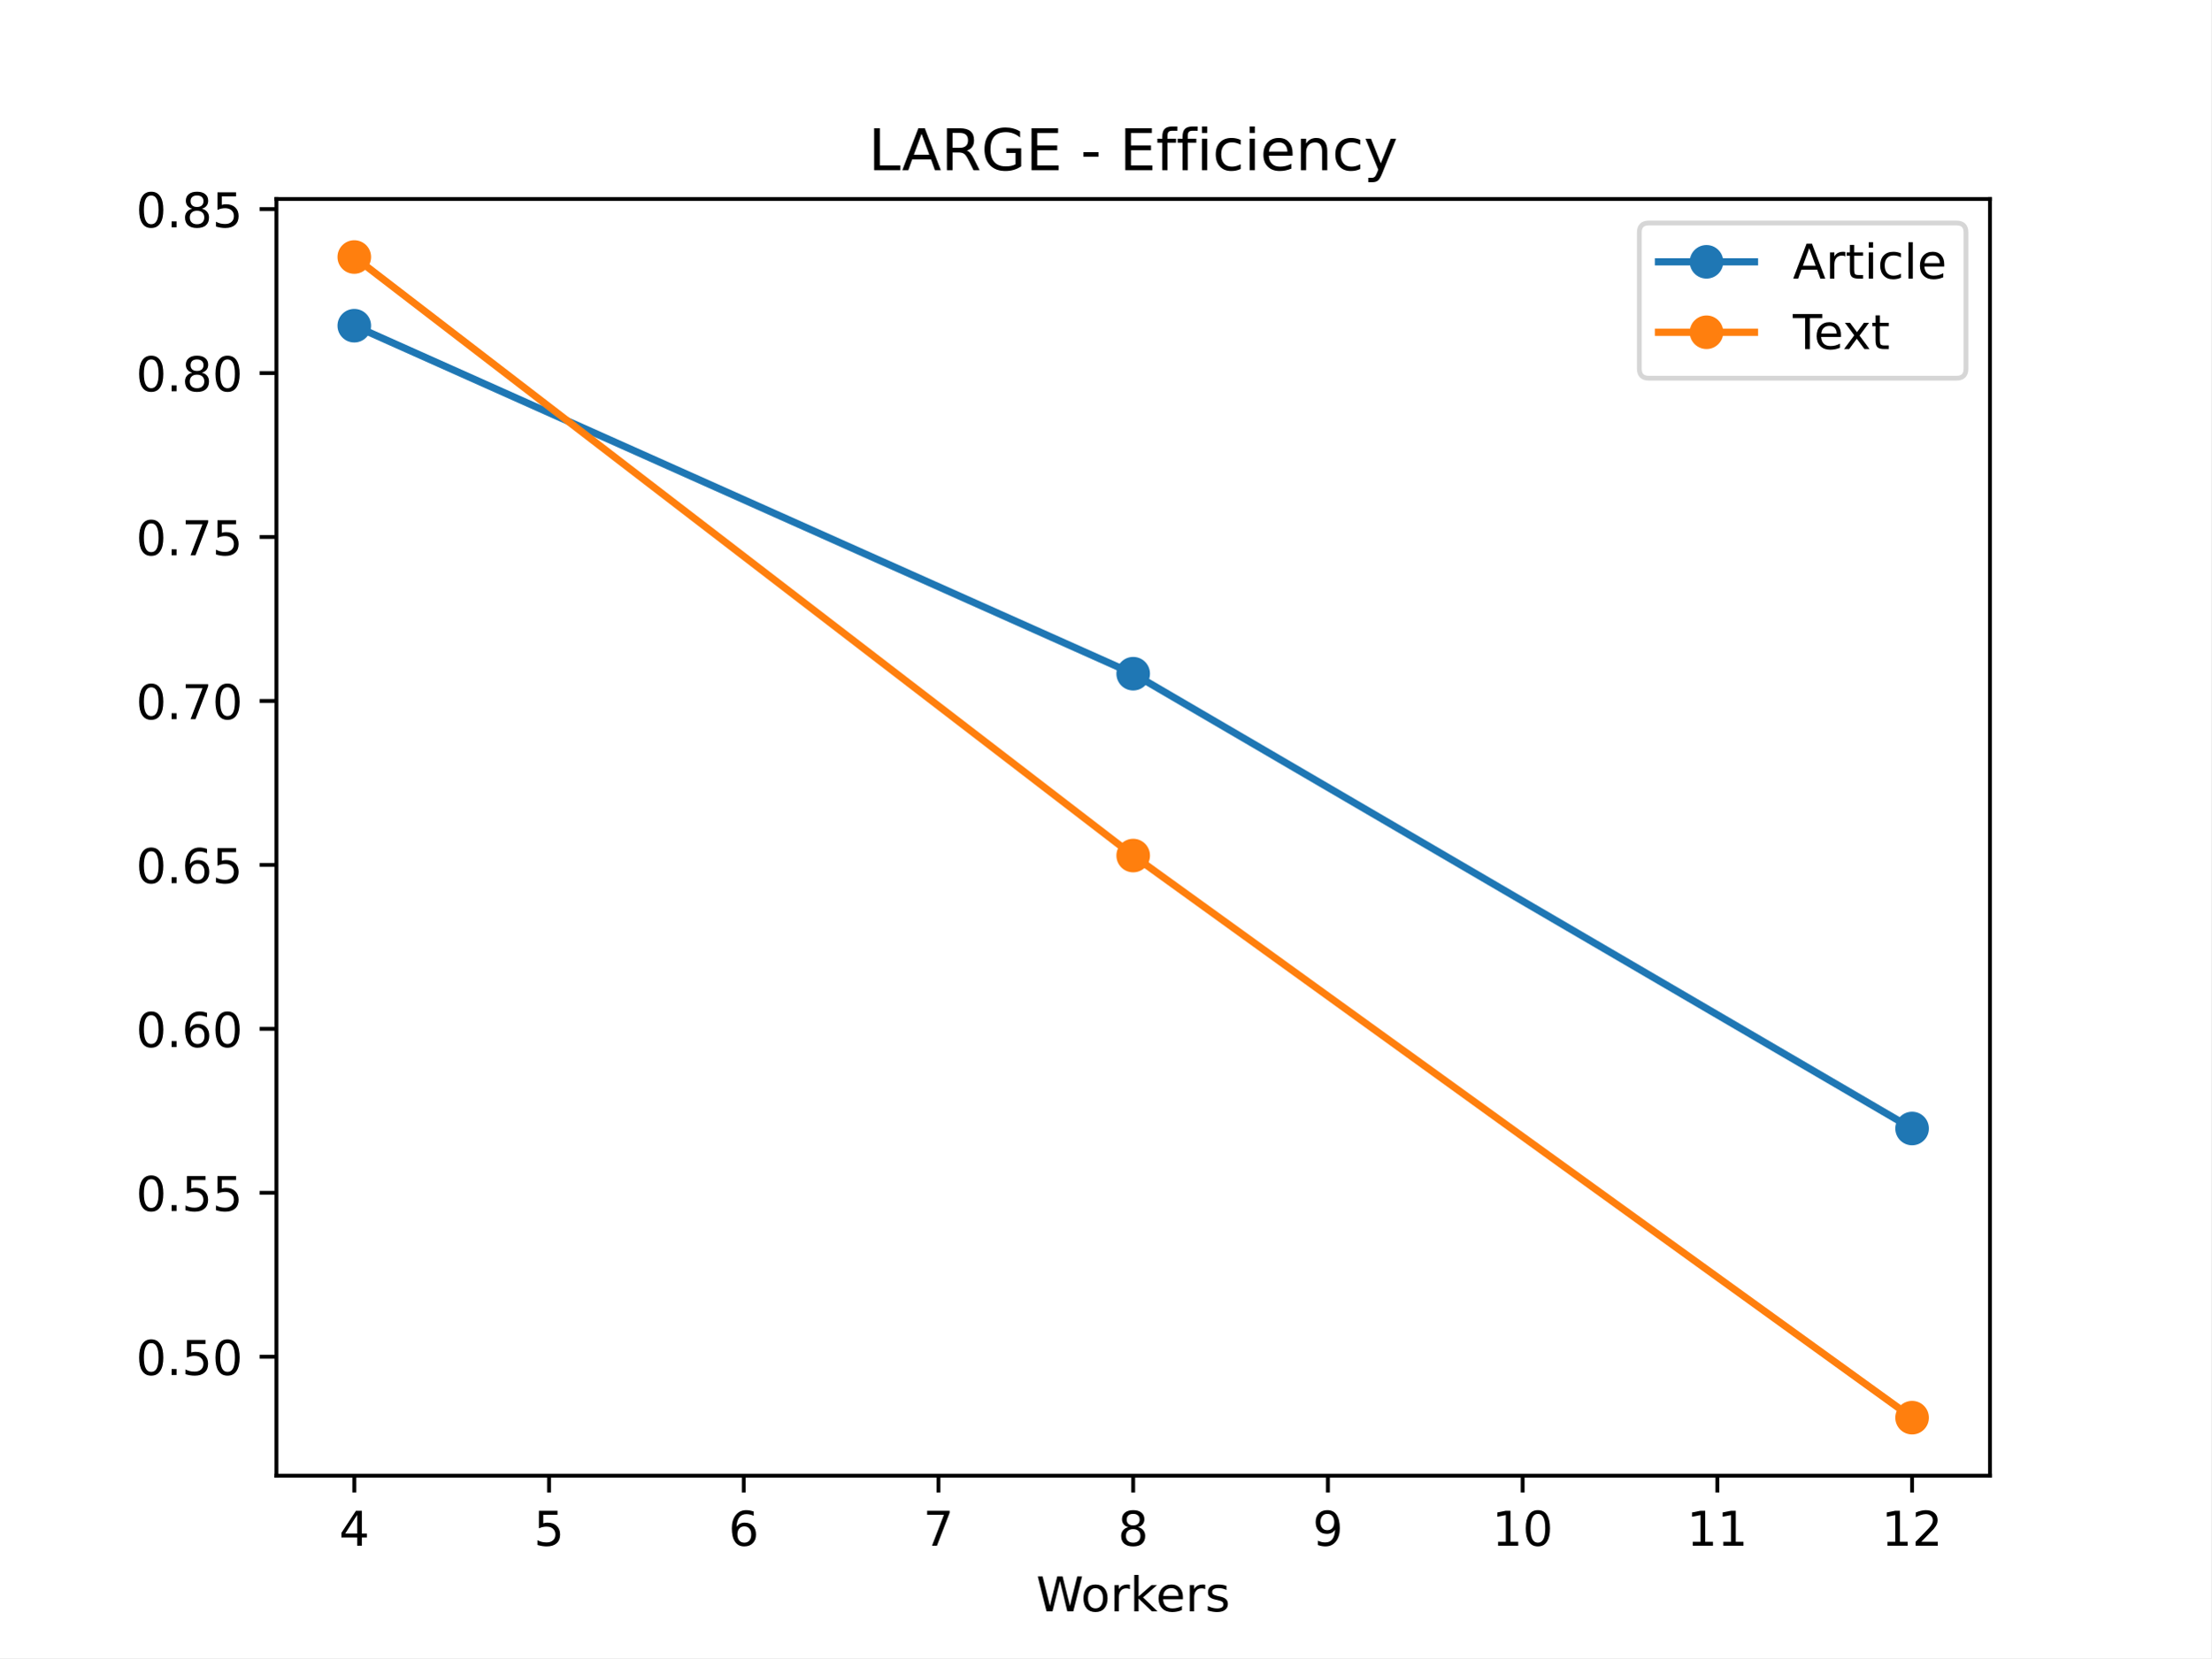
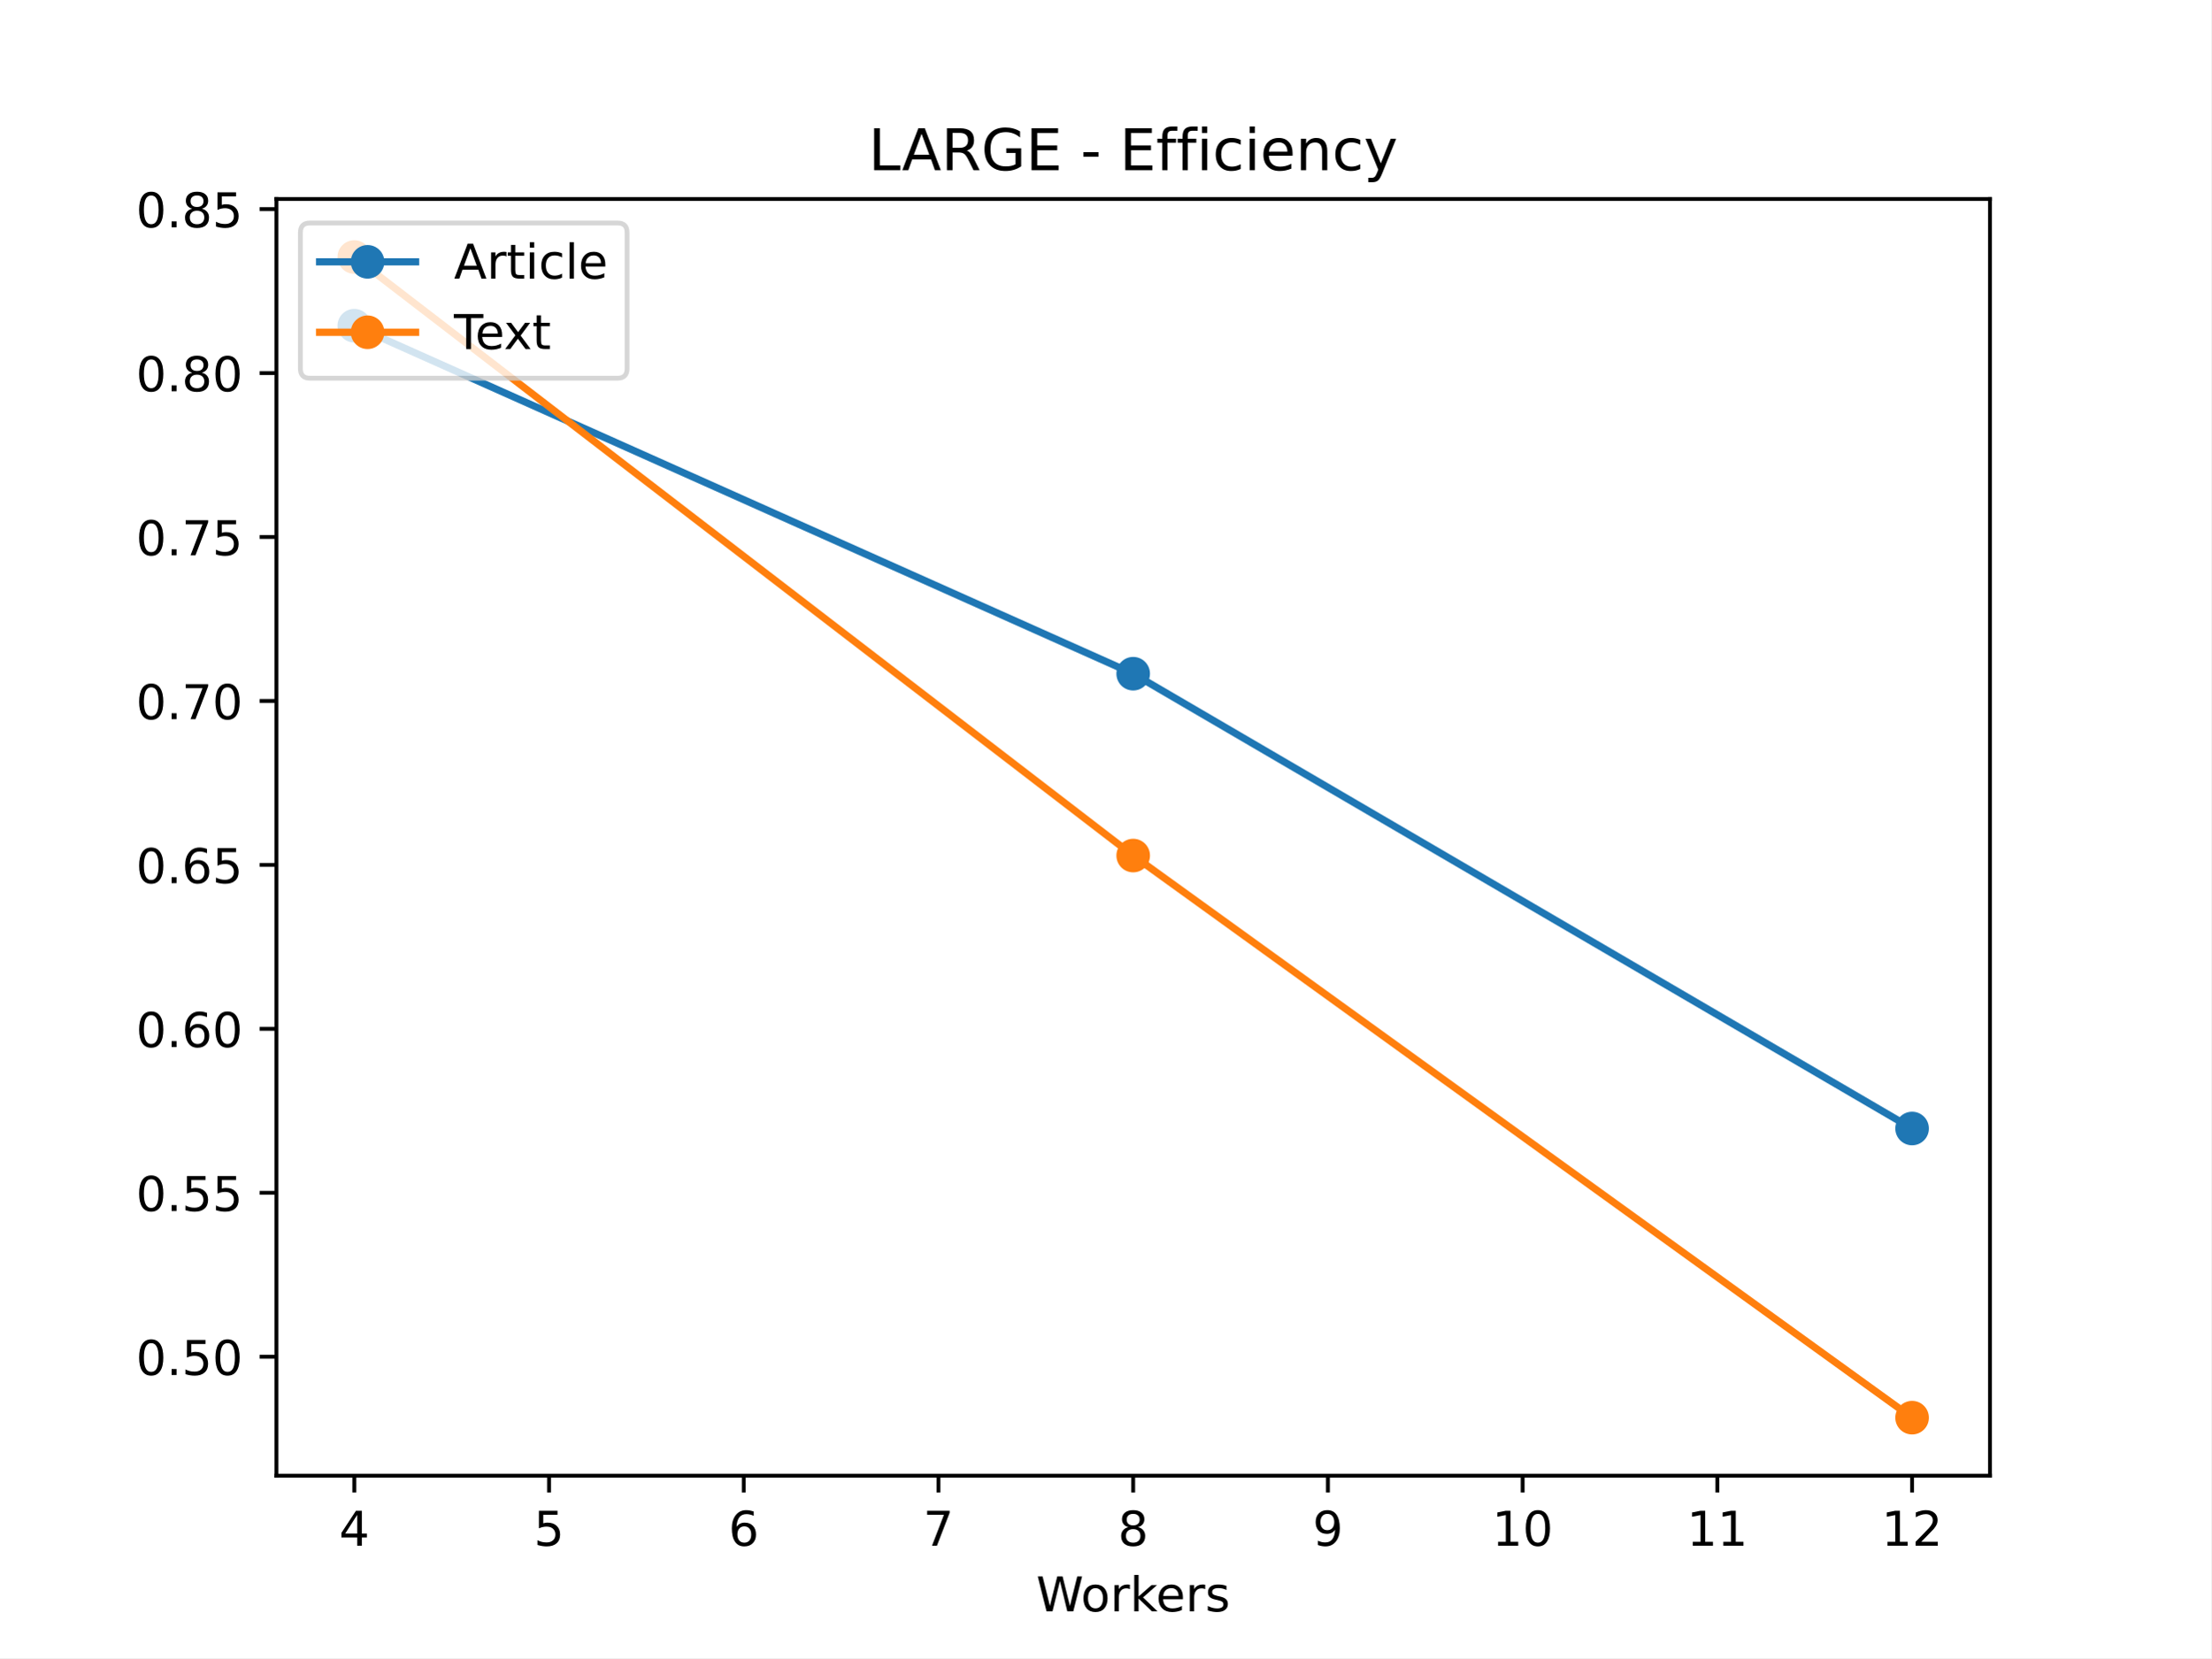
<svg xmlns="http://www.w3.org/2000/svg" xmlns:xlink="http://www.w3.org/1999/xlink" width="460.8pt" height="345.6pt" viewBox="0 0 460.8 345.6" version="1.1">
  <defs>
    <style type="text/css">*{stroke-linejoin: round; stroke-linecap: butt}</style>
  </defs>
  <g id="figure_1">
    <g id="patch_1">
      <path d="M 0 345.6  L 460.8 345.6  L 460.8 0  L 0 0  z " style="fill: #ffffff" />
    </g>
    <g id="axes_1">
      <g id="patch_2">
        <path d="M 57.6 307.584  L 414.72 307.584  L 414.72 41.472  L 57.6 41.472  z " style="fill: #ffffff" />
      </g>
      <g id="matplotlib.axis_1">
        <g id="xtick_1">
          <g id="line2d_1">
            <defs>
-               <path id="m97f0a9824f" d="M 0 0  L 0 3.5  " style="stroke: #000000; stroke-width: 0.8" />
+               <path id="mb2ac54e5a4" d="M 0 0  L 0 3.5  " style="stroke: #000000; stroke-width: 0.8" />
            </defs>
            <g>
-               <use xlink:href="#m97f0a9824f" x="73.833" y="307.584" style="stroke: #000000; stroke-width: 0.8" />
+               <use xlink:href="#mb2ac54e5a4" x="73.833" y="307.584" style="stroke: #000000; stroke-width: 0.8" />
            </g>
          </g>
          <g id="text_1">
            <g transform="translate(70.65148 322.1824) scale(0.1 -0.1)">
              <defs>
                <path id="DejaVuSans-34" d="M 2419 4116  L 825 1625  L 2419 1625  L 2419 4116  z M 2253 4666  L 3047 4666  L 3047 1625  L 3713 1625  L 3713 1100  L 3047 1100  L 3047 0  L 2419 0  L 2419 1100  L 313 1100  L 313 1709  L 2253 4666  z " transform="scale(0.015625)" />
              </defs>
              <use xlink:href="#DejaVuSans-34" />
            </g>
          </g>
        </g>
        <g id="xtick_2">
          <g id="line2d_2">
            <g>
-               <use xlink:href="#m97f0a9824f" x="114.415" y="307.584" style="stroke: #000000; stroke-width: 0.8" />
+               <use xlink:href="#mb2ac54e5a4" x="114.415" y="307.584" style="stroke: #000000; stroke-width: 0.8" />
            </g>
          </g>
          <g id="text_2">
            <g transform="translate(111.2333 322.1824) scale(0.1 -0.1)">
              <defs>
                <path id="DejaVuSans-35" d="M 691 4666  L 3169 4666  L 3169 4134  L 1269 4134  L 1269 2991  Q 1406 3038 1543 3061  Q 1681 3084 1819 3084  Q 2600 3084 3056 2656  Q 3513 2228 3513 1497  Q 3513 744 3044 326  Q 2575 -91 1722 -91  Q 1428 -91 1123 -41  Q 819 9 494 109  L 494 744  Q 775 591 1075 516  Q 1375 441 1709 441  Q 2250 441 2565 725  Q 2881 1009 2881 1497  Q 2881 1984 2565 2268  Q 2250 2553 1709 2553  Q 1456 2553 1204 2497  Q 953 2441 691 2322  L 691 4666  z " transform="scale(0.015625)" />
              </defs>
              <use xlink:href="#DejaVuSans-35" />
            </g>
          </g>
        </g>
        <g id="xtick_3">
          <g id="line2d_3">
            <g>
-               <use xlink:href="#m97f0a9824f" x="154.996" y="307.584" style="stroke: #000000; stroke-width: 0.8" />
+               <use xlink:href="#mb2ac54e5a4" x="154.996" y="307.584" style="stroke: #000000; stroke-width: 0.8" />
            </g>
          </g>
          <g id="text_3">
            <g transform="translate(151.8151 322.1824) scale(0.1 -0.1)">
              <defs>
                <path id="DejaVuSans-36" d="M 2113 2584  Q 1688 2584 1439 2293  Q 1191 2003 1191 1497  Q 1191 994 1439 701  Q 1688 409 2113 409  Q 2538 409 2786 701  Q 3034 994 3034 1497  Q 3034 2003 2786 2293  Q 2538 2584 2113 2584  z M 3366 4563  L 3366 3988  Q 3128 4100 2886 4159  Q 2644 4219 2406 4219  Q 1781 4219 1451 3797  Q 1122 3375 1075 2522  Q 1259 2794 1537 2939  Q 1816 3084 2150 3084  Q 2853 3084 3261 2657  Q 3669 2231 3669 1497  Q 3669 778 3244 343  Q 2819 -91 2113 -91  Q 1303 -91 875 529  Q 447 1150 447 2328  Q 447 3434 972 4092  Q 1497 4750 2381 4750  Q 2619 4750 2861 4703  Q 3103 4656 3366 4563  z " transform="scale(0.015625)" />
              </defs>
              <use xlink:href="#DejaVuSans-36" />
            </g>
          </g>
        </g>
        <g id="xtick_4">
          <g id="line2d_4">
            <g>
-               <use xlink:href="#m97f0a9824f" x="195.578" y="307.584" style="stroke: #000000; stroke-width: 0.8" />
+               <use xlink:href="#mb2ac54e5a4" x="195.578" y="307.584" style="stroke: #000000; stroke-width: 0.8" />
            </g>
          </g>
          <g id="text_4">
            <g transform="translate(192.3969 322.1824) scale(0.1 -0.1)">
              <defs>
                <path id="DejaVuSans-37" d="M 525 4666  L 3525 4666  L 3525 4397  L 1831 0  L 1172 0  L 2766 4134  L 525 4134  L 525 4666  z " transform="scale(0.015625)" />
              </defs>
              <use xlink:href="#DejaVuSans-37" />
            </g>
          </g>
        </g>
        <g id="xtick_5">
          <g id="line2d_5">
            <g>
-               <use xlink:href="#m97f0a9824f" x="236.16" y="307.584" style="stroke: #000000; stroke-width: 0.8" />
+               <use xlink:href="#mb2ac54e5a4" x="236.16" y="307.584" style="stroke: #000000; stroke-width: 0.8" />
            </g>
          </g>
          <g id="text_5">
            <g transform="translate(232.9787 322.1824) scale(0.1 -0.1)">
              <defs>
                <path id="DejaVuSans-38" d="M 2034 2216  Q 1584 2216 1326 1975  Q 1069 1734 1069 1313  Q 1069 891 1326 650  Q 1584 409 2034 409  Q 2484 409 2743 651  Q 3003 894 3003 1313  Q 3003 1734 2745 1975  Q 2488 2216 2034 2216  z M 1403 2484  Q 997 2584 770 2862  Q 544 3141 544 3541  Q 544 4100 942 4425  Q 1341 4750 2034 4750  Q 2731 4750 3128 4425  Q 3525 4100 3525 3541  Q 3525 3141 3298 2862  Q 3072 2584 2669 2484  Q 3125 2378 3379 2068  Q 3634 1759 3634 1313  Q 3634 634 3220 271  Q 2806 -91 2034 -91  Q 1263 -91 848 271  Q 434 634 434 1313  Q 434 1759 690 2068  Q 947 2378 1403 2484  z M 1172 3481  Q 1172 3119 1398 2916  Q 1625 2713 2034 2713  Q 2441 2713 2670 2916  Q 2900 3119 2900 3481  Q 2900 3844 2670 4047  Q 2441 4250 2034 4250  Q 1625 4250 1398 4047  Q 1172 3844 1172 3481  z " transform="scale(0.015625)" />
              </defs>
              <use xlink:href="#DejaVuSans-38" />
            </g>
          </g>
        </g>
        <g id="xtick_6">
          <g id="line2d_6">
            <g>
-               <use xlink:href="#m97f0a9824f" x="276.742" y="307.584" style="stroke: #000000; stroke-width: 0.8" />
+               <use xlink:href="#mb2ac54e5a4" x="276.742" y="307.584" style="stroke: #000000; stroke-width: 0.8" />
            </g>
          </g>
          <g id="text_6">
            <g transform="translate(273.5606 322.1824) scale(0.1 -0.1)">
              <defs>
                <path id="DejaVuSans-39" d="M 703 97  L 703 672  Q 941 559 1184 500  Q 1428 441 1663 441  Q 2288 441 2617 861  Q 2947 1281 2994 2138  Q 2813 1869 2534 1725  Q 2256 1581 1919 1581  Q 1219 1581 811 2004  Q 403 2428 403 3163  Q 403 3881 828 4315  Q 1253 4750 1959 4750  Q 2769 4750 3195 4129  Q 3622 3509 3622 2328  Q 3622 1225 3098 567  Q 2575 -91 1691 -91  Q 1453 -91 1209 -44  Q 966 3 703 97  z M 1959 2075  Q 2384 2075 2632 2365  Q 2881 2656 2881 3163  Q 2881 3666 2632 3958  Q 2384 4250 1959 4250  Q 1534 4250 1286 3958  Q 1038 3666 1038 3163  Q 1038 2656 1286 2365  Q 1534 2075 1959 2075  z " transform="scale(0.015625)" />
              </defs>
              <use xlink:href="#DejaVuSans-39" />
            </g>
          </g>
        </g>
        <g id="xtick_7">
          <g id="line2d_7">
            <g>
-               <use xlink:href="#m97f0a9824f" x="317.324" y="307.584" style="stroke: #000000; stroke-width: 0.8" />
+               <use xlink:href="#mb2ac54e5a4" x="317.324" y="307.584" style="stroke: #000000; stroke-width: 0.8" />
            </g>
          </g>
          <g id="text_7">
            <g transform="translate(310.9611 322.1824) scale(0.1 -0.1)">
              <defs>
                <path id="DejaVuSans-31" d="M 794 531  L 1825 531  L 1825 4091  L 703 3866  L 703 4441  L 1819 4666  L 2450 4666  L 2450 531  L 3481 531  L 3481 0  L 794 0  L 794 531  z " transform="scale(0.015625)" />
                <path id="DejaVuSans-30" d="M 2034 4250  Q 1547 4250 1301 3770  Q 1056 3291 1056 2328  Q 1056 1369 1301 889  Q 1547 409 2034 409  Q 2525 409 2770 889  Q 3016 1369 3016 2328  Q 3016 3291 2770 3770  Q 2525 4250 2034 4250  z M 2034 4750  Q 2819 4750 3233 4129  Q 3647 3509 3647 2328  Q 3647 1150 3233 529  Q 2819 -91 2034 -91  Q 1250 -91 836 529  Q 422 1150 422 2328  Q 422 3509 836 4129  Q 1250 4750 2034 4750  z " transform="scale(0.015625)" />
              </defs>
              <use xlink:href="#DejaVuSans-31" />
              <use xlink:href="#DejaVuSans-30" x="63.623" />
            </g>
          </g>
        </g>
        <g id="xtick_8">
          <g id="line2d_8">
            <g>
-               <use xlink:href="#m97f0a9824f" x="357.905" y="307.584" style="stroke: #000000; stroke-width: 0.8" />
+               <use xlink:href="#mb2ac54e5a4" x="357.905" y="307.584" style="stroke: #000000; stroke-width: 0.8" />
            </g>
          </g>
          <g id="text_8">
            <g transform="translate(351.543 322.1824) scale(0.1 -0.1)">
              <use xlink:href="#DejaVuSans-31" />
              <use xlink:href="#DejaVuSans-31" x="63.623" />
            </g>
          </g>
        </g>
        <g id="xtick_9">
          <g id="line2d_9">
            <g>
-               <use xlink:href="#m97f0a9824f" x="398.487" y="307.584" style="stroke: #000000; stroke-width: 0.8" />
+               <use xlink:href="#mb2ac54e5a4" x="398.487" y="307.584" style="stroke: #000000; stroke-width: 0.8" />
            </g>
          </g>
          <g id="text_9">
            <g transform="translate(392.1248 322.1824) scale(0.1 -0.1)">
              <defs>
                <path id="DejaVuSans-32" d="M 1228 531  L 3431 531  L 3431 0  L 469 0  L 469 531  Q 828 903 1448 1529  Q 2069 2156 2228 2338  Q 2531 2678 2651 2914  Q 2772 3150 2772 3378  Q 2772 3750 2511 3984  Q 2250 4219 1831 4219  Q 1534 4219 1204 4116  Q 875 4013 500 3803  L 500 4441  Q 881 4594 1212 4672  Q 1544 4750 1819 4750  Q 2544 4750 2975 4387  Q 3406 4025 3406 3419  Q 3406 3131 3298 2873  Q 3191 2616 2906 2266  Q 2828 2175 2409 1742  Q 1991 1309 1228 531  z " transform="scale(0.015625)" />
              </defs>
              <use xlink:href="#DejaVuSans-31" />
              <use xlink:href="#DejaVuSans-32" x="63.623" />
            </g>
          </g>
        </g>
        <g id="text_10">
          <g transform="translate(215.9444 335.8606) scale(0.1 -0.1)">
            <defs>
              <path id="DejaVuSans-57" d="M 213 4666  L 850 4666  L 1831 722  L 2809 4666  L 3519 4666  L 4500 722  L 5478 4666  L 6119 4666  L 4947 0  L 4153 0  L 3169 4050  L 2175 0  L 1381 0  L 213 4666  z " transform="scale(0.015625)" />
              <path id="DejaVuSans-6f" d="M 1959 3097  Q 1497 3097 1228 2736  Q 959 2375 959 1747  Q 959 1119 1226 758  Q 1494 397 1959 397  Q 2419 397 2687 759  Q 2956 1122 2956 1747  Q 2956 2369 2687 2733  Q 2419 3097 1959 3097  z M 1959 3584  Q 2709 3584 3137 3096  Q 3566 2609 3566 1747  Q 3566 888 3137 398  Q 2709 -91 1959 -91  Q 1206 -91 779 398  Q 353 888 353 1747  Q 353 2609 779 3096  Q 1206 3584 1959 3584  z " transform="scale(0.015625)" />
              <path id="DejaVuSans-72" d="M 2631 2963  Q 2534 3019 2420 3045  Q 2306 3072 2169 3072  Q 1681 3072 1420 2755  Q 1159 2438 1159 1844  L 1159 0  L 581 0  L 581 3500  L 1159 3500  L 1159 2956  Q 1341 3275 1631 3429  Q 1922 3584 2338 3584  Q 2397 3584 2469 3576  Q 2541 3569 2628 3553  L 2631 2963  z " transform="scale(0.015625)" />
              <path id="DejaVuSans-6b" d="M 581 4863  L 1159 4863  L 1159 1991  L 2875 3500  L 3609 3500  L 1753 1863  L 3688 0  L 2938 0  L 1159 1709  L 1159 0  L 581 0  L 581 4863  z " transform="scale(0.015625)" />
              <path id="DejaVuSans-65" d="M 3597 1894  L 3597 1613  L 953 1613  Q 991 1019 1311 708  Q 1631 397 2203 397  Q 2534 397 2845 478  Q 3156 559 3463 722  L 3463 178  Q 3153 47 2828 -22  Q 2503 -91 2169 -91  Q 1331 -91 842 396  Q 353 884 353 1716  Q 353 2575 817 3079  Q 1281 3584 2069 3584  Q 2775 3584 3186 3129  Q 3597 2675 3597 1894  z M 3022 2063  Q 3016 2534 2758 2815  Q 2500 3097 2075 3097  Q 1594 3097 1305 2825  Q 1016 2553 972 2059  L 3022 2063  z " transform="scale(0.015625)" />
              <path id="DejaVuSans-73" d="M 2834 3397  L 2834 2853  Q 2591 2978 2328 3040  Q 2066 3103 1784 3103  Q 1356 3103 1142 2972  Q 928 2841 928 2578  Q 928 2378 1081 2264  Q 1234 2150 1697 2047  L 1894 2003  Q 2506 1872 2764 1633  Q 3022 1394 3022 966  Q 3022 478 2636 193  Q 2250 -91 1575 -91  Q 1294 -91 989 -36  Q 684 19 347 128  L 347 722  Q 666 556 975 473  Q 1284 391 1588 391  Q 1994 391 2212 530  Q 2431 669 2431 922  Q 2431 1156 2273 1281  Q 2116 1406 1581 1522  L 1381 1569  Q 847 1681 609 1914  Q 372 2147 372 2553  Q 372 3047 722 3315  Q 1072 3584 1716 3584  Q 2034 3584 2315 3537  Q 2597 3491 2834 3397  z " transform="scale(0.015625)" />
            </defs>
            <use xlink:href="#DejaVuSans-57" />
            <use xlink:href="#DejaVuSans-6f" x="93.002" />
            <use xlink:href="#DejaVuSans-72" x="154.184" />
            <use xlink:href="#DejaVuSans-6b" x="195.297" />
            <use xlink:href="#DejaVuSans-65" x="249.582" />
            <use xlink:href="#DejaVuSans-72" x="311.105" />
            <use xlink:href="#DejaVuSans-73" x="352.219" />
          </g>
        </g>
      </g>
      <g id="matplotlib.axis_2">
        <g id="ytick_1">
          <g id="line2d_10">
            <defs>
-               <path id="m0cc40b4999" d="M 0 0  L -3.5 0  " style="stroke: #000000; stroke-width: 0.8" />
+               <path id="me4f85a5227" d="M 0 0  L -3.5 0  " style="stroke: #000000; stroke-width: 0.8" />
            </defs>
            <g>
-               <use xlink:href="#m0cc40b4999" x="57.6" y="282.792" style="stroke: #000000; stroke-width: 0.8" />
+               <use xlink:href="#me4f85a5227" x="57.6" y="282.792" style="stroke: #000000; stroke-width: 0.8" />
            </g>
          </g>
          <g id="text_11">
            <g transform="translate(28.33438 286.5913) scale(0.1 -0.1)">
              <defs>
                <path id="DejaVuSans-2e" d="M 684 794  L 1344 794  L 1344 0  L 684 0  L 684 794  z " transform="scale(0.015625)" />
              </defs>
              <use xlink:href="#DejaVuSans-30" />
              <use xlink:href="#DejaVuSans-2e" x="63.623" />
              <use xlink:href="#DejaVuSans-35" x="95.41" />
              <use xlink:href="#DejaVuSans-30" x="159.033" />
            </g>
          </g>
        </g>
        <g id="ytick_2">
          <g id="line2d_11">
            <g>
-               <use xlink:href="#m0cc40b4999" x="57.6" y="248.618" style="stroke: #000000; stroke-width: 0.8" />
+               <use xlink:href="#me4f85a5227" x="57.6" y="248.618" style="stroke: #000000; stroke-width: 0.8" />
            </g>
          </g>
          <g id="text_12">
            <g transform="translate(28.33438 252.4177) scale(0.1 -0.1)">
              <use xlink:href="#DejaVuSans-30" />
              <use xlink:href="#DejaVuSans-2e" x="63.623" />
              <use xlink:href="#DejaVuSans-35" x="95.41" />
              <use xlink:href="#DejaVuSans-35" x="159.033" />
            </g>
          </g>
        </g>
        <g id="ytick_3">
          <g id="line2d_12">
            <g>
-               <use xlink:href="#m0cc40b4999" x="57.6" y="214.445" style="stroke: #000000; stroke-width: 0.8" />
+               <use xlink:href="#me4f85a5227" x="57.6" y="214.445" style="stroke: #000000; stroke-width: 0.8" />
            </g>
          </g>
          <g id="text_13">
            <g transform="translate(28.33438 218.244) scale(0.1 -0.1)">
              <use xlink:href="#DejaVuSans-30" />
              <use xlink:href="#DejaVuSans-2e" x="63.623" />
              <use xlink:href="#DejaVuSans-36" x="95.41" />
              <use xlink:href="#DejaVuSans-30" x="159.033" />
            </g>
          </g>
        </g>
        <g id="ytick_4">
          <g id="line2d_13">
            <g>
-               <use xlink:href="#m0cc40b4999" x="57.6" y="180.271" style="stroke: #000000; stroke-width: 0.8" />
+               <use xlink:href="#me4f85a5227" x="57.6" y="180.271" style="stroke: #000000; stroke-width: 0.8" />
            </g>
          </g>
          <g id="text_14">
            <g transform="translate(28.33438 184.0704) scale(0.1 -0.1)">
              <use xlink:href="#DejaVuSans-30" />
              <use xlink:href="#DejaVuSans-2e" x="63.623" />
              <use xlink:href="#DejaVuSans-36" x="95.41" />
              <use xlink:href="#DejaVuSans-35" x="159.033" />
            </g>
          </g>
        </g>
        <g id="ytick_5">
          <g id="line2d_14">
            <g>
-               <use xlink:href="#m0cc40b4999" x="57.6" y="146.097" style="stroke: #000000; stroke-width: 0.8" />
+               <use xlink:href="#me4f85a5227" x="57.6" y="146.097" style="stroke: #000000; stroke-width: 0.8" />
            </g>
          </g>
          <g id="text_15">
            <g transform="translate(28.33438 149.8967) scale(0.1 -0.1)">
              <use xlink:href="#DejaVuSans-30" />
              <use xlink:href="#DejaVuSans-2e" x="63.623" />
              <use xlink:href="#DejaVuSans-37" x="95.41" />
              <use xlink:href="#DejaVuSans-30" x="159.033" />
            </g>
          </g>
        </g>
        <g id="ytick_6">
          <g id="line2d_15">
            <g>
-               <use xlink:href="#m0cc40b4999" x="57.6" y="111.924" style="stroke: #000000; stroke-width: 0.8" />
+               <use xlink:href="#me4f85a5227" x="57.6" y="111.924" style="stroke: #000000; stroke-width: 0.8" />
            </g>
          </g>
          <g id="text_16">
            <g transform="translate(28.33438 115.7231) scale(0.1 -0.1)">
              <use xlink:href="#DejaVuSans-30" />
              <use xlink:href="#DejaVuSans-2e" x="63.623" />
              <use xlink:href="#DejaVuSans-37" x="95.41" />
              <use xlink:href="#DejaVuSans-35" x="159.033" />
            </g>
          </g>
        </g>
        <g id="ytick_7">
          <g id="line2d_16">
            <g>
-               <use xlink:href="#m0cc40b4999" x="57.6" y="77.75" style="stroke: #000000; stroke-width: 0.8" />
+               <use xlink:href="#me4f85a5227" x="57.6" y="77.75" style="stroke: #000000; stroke-width: 0.8" />
            </g>
          </g>
          <g id="text_17">
            <g transform="translate(28.33438 81.5494) scale(0.1 -0.1)">
              <use xlink:href="#DejaVuSans-30" />
              <use xlink:href="#DejaVuSans-2e" x="63.623" />
              <use xlink:href="#DejaVuSans-38" x="95.41" />
              <use xlink:href="#DejaVuSans-30" x="159.033" />
            </g>
          </g>
        </g>
        <g id="ytick_8">
          <g id="line2d_17">
            <g>
-               <use xlink:href="#m0cc40b4999" x="57.6" y="43.577" style="stroke: #000000; stroke-width: 0.8" />
+               <use xlink:href="#me4f85a5227" x="57.6" y="43.577" style="stroke: #000000; stroke-width: 0.8" />
            </g>
          </g>
          <g id="text_18">
            <g transform="translate(28.33438 47.37574) scale(0.1 -0.1)">
              <use xlink:href="#DejaVuSans-30" />
              <use xlink:href="#DejaVuSans-2e" x="63.623" />
              <use xlink:href="#DejaVuSans-38" x="95.41" />
              <use xlink:href="#DejaVuSans-35" x="159.033" />
            </g>
          </g>
        </g>
      </g>
      <g id="line2d_18">
-         <path d="M 73.833 67.882  L 236.16 140.418  L 398.487 235.214  " clip-path="url(#p52c8f4d043)" style="fill: none; stroke: #1f77b4; stroke-width: 1.5; stroke-linecap: square" />
+         <path d="M 73.833 67.882  L 236.16 140.418  L 398.487 235.214  " clip-path="url(#pb41ebecde8)" style="fill: none; stroke: #1f77b4; stroke-width: 1.5; stroke-linecap: square" />
        <defs>
-           <path id="m9275878e1d" d="M 0 3  C 0.796 3 1.559 2.684 2.121 2.121  C 2.684 1.559 3 0.796 3 0  C 3 -0.796 2.684 -1.559 2.121 -2.121  C 1.559 -2.684 0.796 -3 0 -3  C -0.796 -3 -1.559 -2.684 -2.121 -2.121  C -2.684 -1.559 -3 -0.796 -3 0  C -3 0.796 -2.684 1.559 -2.121 2.121  C -1.559 2.684 -0.796 3 0 3  z " style="stroke: #1f77b4" />
+           <path id="m7b0f82f1e8" d="M 0 3  C 0.796 3 1.559 2.684 2.121 2.121  C 2.684 1.559 3 0.796 3 0  C 3 -0.796 2.684 -1.559 2.121 -2.121  C 1.559 -2.684 0.796 -3 0 -3  C -0.796 -3 -1.559 -2.684 -2.121 -2.121  C -2.684 -1.559 -3 -0.796 -3 0  C -3 0.796 -2.684 1.559 -2.121 2.121  C -1.559 2.684 -0.796 3 0 3  z " style="stroke: #1f77b4" />
        </defs>
-         <g clip-path="url(#p52c8f4d043)">
-           <use xlink:href="#m9275878e1d" x="73.833" y="67.882" style="fill: #1f77b4; stroke: #1f77b4" />
-           <use xlink:href="#m9275878e1d" x="236.16" y="140.418" style="fill: #1f77b4; stroke: #1f77b4" />
-           <use xlink:href="#m9275878e1d" x="398.487" y="235.214" style="fill: #1f77b4; stroke: #1f77b4" />
+         <g clip-path="url(#pb41ebecde8)">
+           <use xlink:href="#m7b0f82f1e8" x="73.833" y="67.882" style="fill: #1f77b4; stroke: #1f77b4" />
+           <use xlink:href="#m7b0f82f1e8" x="236.16" y="140.418" style="fill: #1f77b4; stroke: #1f77b4" />
+           <use xlink:href="#m7b0f82f1e8" x="398.487" y="235.214" style="fill: #1f77b4; stroke: #1f77b4" />
        </g>
      </g>
      <g id="line2d_19">
-         <path d="M 73.833 53.568  L 236.16 178.325  L 398.487 295.488  " clip-path="url(#p52c8f4d043)" style="fill: none; stroke: #ff7f0e; stroke-width: 1.5; stroke-linecap: square" />
+         <path d="M 73.833 53.568  L 236.16 178.325  L 398.487 295.488  " clip-path="url(#pb41ebecde8)" style="fill: none; stroke: #ff7f0e; stroke-width: 1.5; stroke-linecap: square" />
        <defs>
-           <path id="m189cf87383" d="M 0 3  C 0.796 3 1.559 2.684 2.121 2.121  C 2.684 1.559 3 0.796 3 0  C 3 -0.796 2.684 -1.559 2.121 -2.121  C 1.559 -2.684 0.796 -3 0 -3  C -0.796 -3 -1.559 -2.684 -2.121 -2.121  C -2.684 -1.559 -3 -0.796 -3 0  C -3 0.796 -2.684 1.559 -2.121 2.121  C -1.559 2.684 -0.796 3 0 3  z " style="stroke: #ff7f0e" />
+           <path id="m5cf39e8da9" d="M 0 3  C 0.796 3 1.559 2.684 2.121 2.121  C 2.684 1.559 3 0.796 3 0  C 3 -0.796 2.684 -1.559 2.121 -2.121  C 1.559 -2.684 0.796 -3 0 -3  C -0.796 -3 -1.559 -2.684 -2.121 -2.121  C -2.684 -1.559 -3 -0.796 -3 0  C -3 0.796 -2.684 1.559 -2.121 2.121  C -1.559 2.684 -0.796 3 0 3  z " style="stroke: #ff7f0e" />
        </defs>
-         <g clip-path="url(#p52c8f4d043)">
-           <use xlink:href="#m189cf87383" x="73.833" y="53.568" style="fill: #ff7f0e; stroke: #ff7f0e" />
-           <use xlink:href="#m189cf87383" x="236.16" y="178.325" style="fill: #ff7f0e; stroke: #ff7f0e" />
-           <use xlink:href="#m189cf87383" x="398.487" y="295.488" style="fill: #ff7f0e; stroke: #ff7f0e" />
+         <g clip-path="url(#pb41ebecde8)">
+           <use xlink:href="#m5cf39e8da9" x="73.833" y="53.568" style="fill: #ff7f0e; stroke: #ff7f0e" />
+           <use xlink:href="#m5cf39e8da9" x="236.16" y="178.325" style="fill: #ff7f0e; stroke: #ff7f0e" />
+           <use xlink:href="#m5cf39e8da9" x="398.487" y="295.488" style="fill: #ff7f0e; stroke: #ff7f0e" />
        </g>
      </g>
      <g id="patch_3">
        <path d="M 57.6 307.584  L 57.6 41.472  " style="fill: none; stroke: #000000; stroke-width: 0.8; stroke-linejoin: miter; stroke-linecap: square" />
      </g>
      <g id="patch_4">
        <path d="M 414.72 307.584  L 414.72 41.472  " style="fill: none; stroke: #000000; stroke-width: 0.8; stroke-linejoin: miter; stroke-linecap: square" />
      </g>
      <g id="patch_5">
        <path d="M 57.6 307.584  L 414.72 307.584  " style="fill: none; stroke: #000000; stroke-width: 0.8; stroke-linejoin: miter; stroke-linecap: square" />
      </g>
      <g id="patch_6">
        <path d="M 57.6 41.472  L 414.72 41.472  " style="fill: none; stroke: #000000; stroke-width: 0.8; stroke-linejoin: miter; stroke-linecap: square" />
      </g>
      <g id="text_19">
        <g transform="translate(180.9966 35.472) scale(0.12 -0.12)">
          <defs>
            <path id="DejaVuSans-4c" d="M 628 4666  L 1259 4666  L 1259 531  L 3531 531  L 3531 0  L 628 0  L 628 4666  z " transform="scale(0.015625)" />
            <path id="DejaVuSans-41" d="M 2188 4044  L 1331 1722  L 3047 1722  L 2188 4044  z M 1831 4666  L 2547 4666  L 4325 0  L 3669 0  L 3244 1197  L 1141 1197  L 716 0  L 50 0  L 1831 4666  z " transform="scale(0.015625)" />
            <path id="DejaVuSans-52" d="M 2841 2188  Q 3044 2119 3236 1894  Q 3428 1669 3622 1275  L 4263 0  L 3584 0  L 2988 1197  Q 2756 1666 2539 1819  Q 2322 1972 1947 1972  L 1259 1972  L 1259 0  L 628 0  L 628 4666  L 2053 4666  Q 2853 4666 3247 4331  Q 3641 3997 3641 3322  Q 3641 2881 3436 2590  Q 3231 2300 2841 2188  z M 1259 4147  L 1259 2491  L 2053 2491  Q 2509 2491 2742 2702  Q 2975 2913 2975 3322  Q 2975 3731 2742 3939  Q 2509 4147 2053 4147  L 1259 4147  z " transform="scale(0.015625)" />
            <path id="DejaVuSans-47" d="M 3809 666  L 3809 1919  L 2778 1919  L 2778 2438  L 4434 2438  L 4434 434  Q 4069 175 3628 42  Q 3188 -91 2688 -91  Q 1594 -91 976 548  Q 359 1188 359 2328  Q 359 3472 976 4111  Q 1594 4750 2688 4750  Q 3144 4750 3555 4637  Q 3966 4525 4313 4306  L 4313 3634  Q 3963 3931 3569 4081  Q 3175 4231 2741 4231  Q 1884 4231 1454 3753  Q 1025 3275 1025 2328  Q 1025 1384 1454 906  Q 1884 428 2741 428  Q 3075 428 3337 486  Q 3600 544 3809 666  z " transform="scale(0.015625)" />
            <path id="DejaVuSans-45" d="M 628 4666  L 3578 4666  L 3578 4134  L 1259 4134  L 1259 2753  L 3481 2753  L 3481 2222  L 1259 2222  L 1259 531  L 3634 531  L 3634 0  L 628 0  L 628 4666  z " transform="scale(0.015625)" />
            <path id="DejaVuSans-20" transform="scale(0.015625)" />
            <path id="DejaVuSans-2d" d="M 313 2009  L 1997 2009  L 1997 1497  L 313 1497  L 313 2009  z " transform="scale(0.015625)" />
            <path id="DejaVuSans-66" d="M 2375 4863  L 2375 4384  L 1825 4384  Q 1516 4384 1395 4259  Q 1275 4134 1275 3809  L 1275 3500  L 2222 3500  L 2222 3053  L 1275 3053  L 1275 0  L 697 0  L 697 3053  L 147 3053  L 147 3500  L 697 3500  L 697 3744  Q 697 4328 969 4595  Q 1241 4863 1831 4863  L 2375 4863  z " transform="scale(0.015625)" />
            <path id="DejaVuSans-69" d="M 603 3500  L 1178 3500  L 1178 0  L 603 0  L 603 3500  z M 603 4863  L 1178 4863  L 1178 4134  L 603 4134  L 603 4863  z " transform="scale(0.015625)" />
            <path id="DejaVuSans-63" d="M 3122 3366  L 3122 2828  Q 2878 2963 2633 3030  Q 2388 3097 2138 3097  Q 1578 3097 1268 2742  Q 959 2388 959 1747  Q 959 1106 1268 751  Q 1578 397 2138 397  Q 2388 397 2633 464  Q 2878 531 3122 666  L 3122 134  Q 2881 22 2623 -34  Q 2366 -91 2075 -91  Q 1284 -91 818 406  Q 353 903 353 1747  Q 353 2603 823 3093  Q 1294 3584 2113 3584  Q 2378 3584 2631 3529  Q 2884 3475 3122 3366  z " transform="scale(0.015625)" />
            <path id="DejaVuSans-6e" d="M 3513 2113  L 3513 0  L 2938 0  L 2938 2094  Q 2938 2591 2744 2837  Q 2550 3084 2163 3084  Q 1697 3084 1428 2787  Q 1159 2491 1159 1978  L 1159 0  L 581 0  L 581 3500  L 1159 3500  L 1159 2956  Q 1366 3272 1645 3428  Q 1925 3584 2291 3584  Q 2894 3584 3203 3211  Q 3513 2838 3513 2113  z " transform="scale(0.015625)" />
            <path id="DejaVuSans-79" d="M 2059 -325  Q 1816 -950 1584 -1140  Q 1353 -1331 966 -1331  L 506 -1331  L 506 -850  L 844 -850  Q 1081 -850 1212 -737  Q 1344 -625 1503 -206  L 1606 56  L 191 3500  L 800 3500  L 1894 763  L 2988 3500  L 3597 3500  L 2059 -325  z " transform="scale(0.015625)" />
          </defs>
          <use xlink:href="#DejaVuSans-4c" />
          <use xlink:href="#DejaVuSans-41" x="57.963" />
          <use xlink:href="#DejaVuSans-52" x="126.371" />
          <use xlink:href="#DejaVuSans-47" x="195.854" />
          <use xlink:href="#DejaVuSans-45" x="273.344" />
          <use xlink:href="#DejaVuSans-20" x="336.527" />
          <use xlink:href="#DejaVuSans-2d" x="368.314" />
          <use xlink:href="#DejaVuSans-20" x="404.398" />
          <use xlink:href="#DejaVuSans-45" x="436.186" />
          <use xlink:href="#DejaVuSans-66" x="499.369" />
          <use xlink:href="#DejaVuSans-66" x="534.574" />
          <use xlink:href="#DejaVuSans-69" x="569.779" />
          <use xlink:href="#DejaVuSans-63" x="597.562" />
          <use xlink:href="#DejaVuSans-69" x="652.543" />
          <use xlink:href="#DejaVuSans-65" x="680.326" />
          <use xlink:href="#DejaVuSans-6e" x="741.85" />
          <use xlink:href="#DejaVuSans-63" x="805.229" />
          <use xlink:href="#DejaVuSans-79" x="860.209" />
        </g>
      </g>
      <g id="legend_1">
        <g id="patch_7">
-           <path d="M 343.64 78.828  L 407.72 78.828  Q 409.72 78.828 409.72 76.828  L 409.72 48.472  Q 409.72 46.472 407.72 46.472  L 343.64 46.472  Q 341.64 46.472 341.64 48.472  L 341.64 76.828  Q 341.64 78.828 343.64 78.828  z " style="fill: #ffffff; opacity: 0.8; stroke: #cccccc; stroke-linejoin: miter" />
+           <path d="M 64.6 78.828  L 128.68 78.828  Q 130.68 78.828 130.68 76.828  L 130.68 48.472  Q 130.68 46.472 128.68 46.472  L 64.6 46.472  Q 62.6 46.472 62.6 48.472  L 62.6 76.828  Q 62.6 78.828 64.6 78.828  z " style="fill: #ffffff; opacity: 0.8; stroke: #cccccc; stroke-linejoin: miter" />
        </g>
        <g id="line2d_20">
-           <path d="M 345.64 54.57  L 355.64 54.57  L 365.64 54.57  " style="fill: none; stroke: #1f77b4; stroke-width: 1.5; stroke-linecap: square" />
+           <path d="M 66.6 54.57  L 76.6 54.57  L 86.6 54.57  " style="fill: none; stroke: #1f77b4; stroke-width: 1.5; stroke-linecap: square" />
          <g>
-             <use xlink:href="#m9275878e1d" x="355.64" y="54.57" style="fill: #1f77b4; stroke: #1f77b4" />
+             <use xlink:href="#m7b0f82f1e8" x="76.6" y="54.57" style="fill: #1f77b4; stroke: #1f77b4" />
          </g>
        </g>
        <g id="text_20">
-           <g transform="translate(373.6403 58.07044) scale(0.1 -0.1)">
+           <g transform="translate(94.6 58.07044) scale(0.1 -0.1)">
            <defs>
              <path id="DejaVuSans-74" d="M 1172 4494  L 1172 3500  L 2356 3500  L 2356 3053  L 1172 3053  L 1172 1153  Q 1172 725 1289 603  Q 1406 481 1766 481  L 2356 481  L 2356 0  L 1766 0  Q 1100 0 847 248  Q 594 497 594 1153  L 594 3053  L 172 3053  L 172 3500  L 594 3500  L 594 4494  L 1172 4494  z " transform="scale(0.015625)" />
              <path id="DejaVuSans-6c" d="M 603 4863  L 1178 4863  L 1178 0  L 603 0  L 603 4863  z " transform="scale(0.015625)" />
            </defs>
            <use xlink:href="#DejaVuSans-41" />
            <use xlink:href="#DejaVuSans-72" x="68.408" />
            <use xlink:href="#DejaVuSans-74" x="109.521" />
            <use xlink:href="#DejaVuSans-69" x="148.73" />
            <use xlink:href="#DejaVuSans-63" x="176.514" />
            <use xlink:href="#DejaVuSans-6c" x="231.494" />
            <use xlink:href="#DejaVuSans-65" x="259.277" />
          </g>
        </g>
        <g id="line2d_21">
-           <path d="M 345.64 69.249  L 355.64 69.249  L 365.64 69.249  " style="fill: none; stroke: #ff7f0e; stroke-width: 1.5; stroke-linecap: square" />
+           <path d="M 66.6 69.249  L 76.6 69.249  L 86.6 69.249  " style="fill: none; stroke: #ff7f0e; stroke-width: 1.5; stroke-linecap: square" />
          <g>
-             <use xlink:href="#m189cf87383" x="355.64" y="69.249" style="fill: #ff7f0e; stroke: #ff7f0e" />
+             <use xlink:href="#m5cf39e8da9" x="76.6" y="69.249" style="fill: #ff7f0e; stroke: #ff7f0e" />
          </g>
        </g>
        <g id="text_21">
-           <g transform="translate(373.6403 72.74856) scale(0.1 -0.1)">
+           <g transform="translate(94.6 72.74856) scale(0.1 -0.1)">
            <defs>
              <path id="DejaVuSans-54" d="M -19 4666  L 3928 4666  L 3928 4134  L 2272 4134  L 2272 0  L 1638 0  L 1638 4134  L -19 4134  L -19 4666  z " transform="scale(0.015625)" />
              <path id="DejaVuSans-78" d="M 3513 3500  L 2247 1797  L 3578 0  L 2900 0  L 1881 1375  L 863 0  L 184 0  L 1544 1831  L 300 3500  L 978 3500  L 1906 2253  L 2834 3500  L 3513 3500  z " transform="scale(0.015625)" />
            </defs>
            <use xlink:href="#DejaVuSans-54" />
            <use xlink:href="#DejaVuSans-65" x="44.084" />
            <use xlink:href="#DejaVuSans-78" x="103.857" />
            <use xlink:href="#DejaVuSans-74" x="163.037" />
          </g>
        </g>
      </g>
    </g>
  </g>
  <defs>
-     <clipPath id="p52c8f4d043">
+     <clipPath id="pb41ebecde8">
      <rect x="57.6" y="41.472" width="357.12" height="266.112" />
    </clipPath>
  </defs>
</svg>
